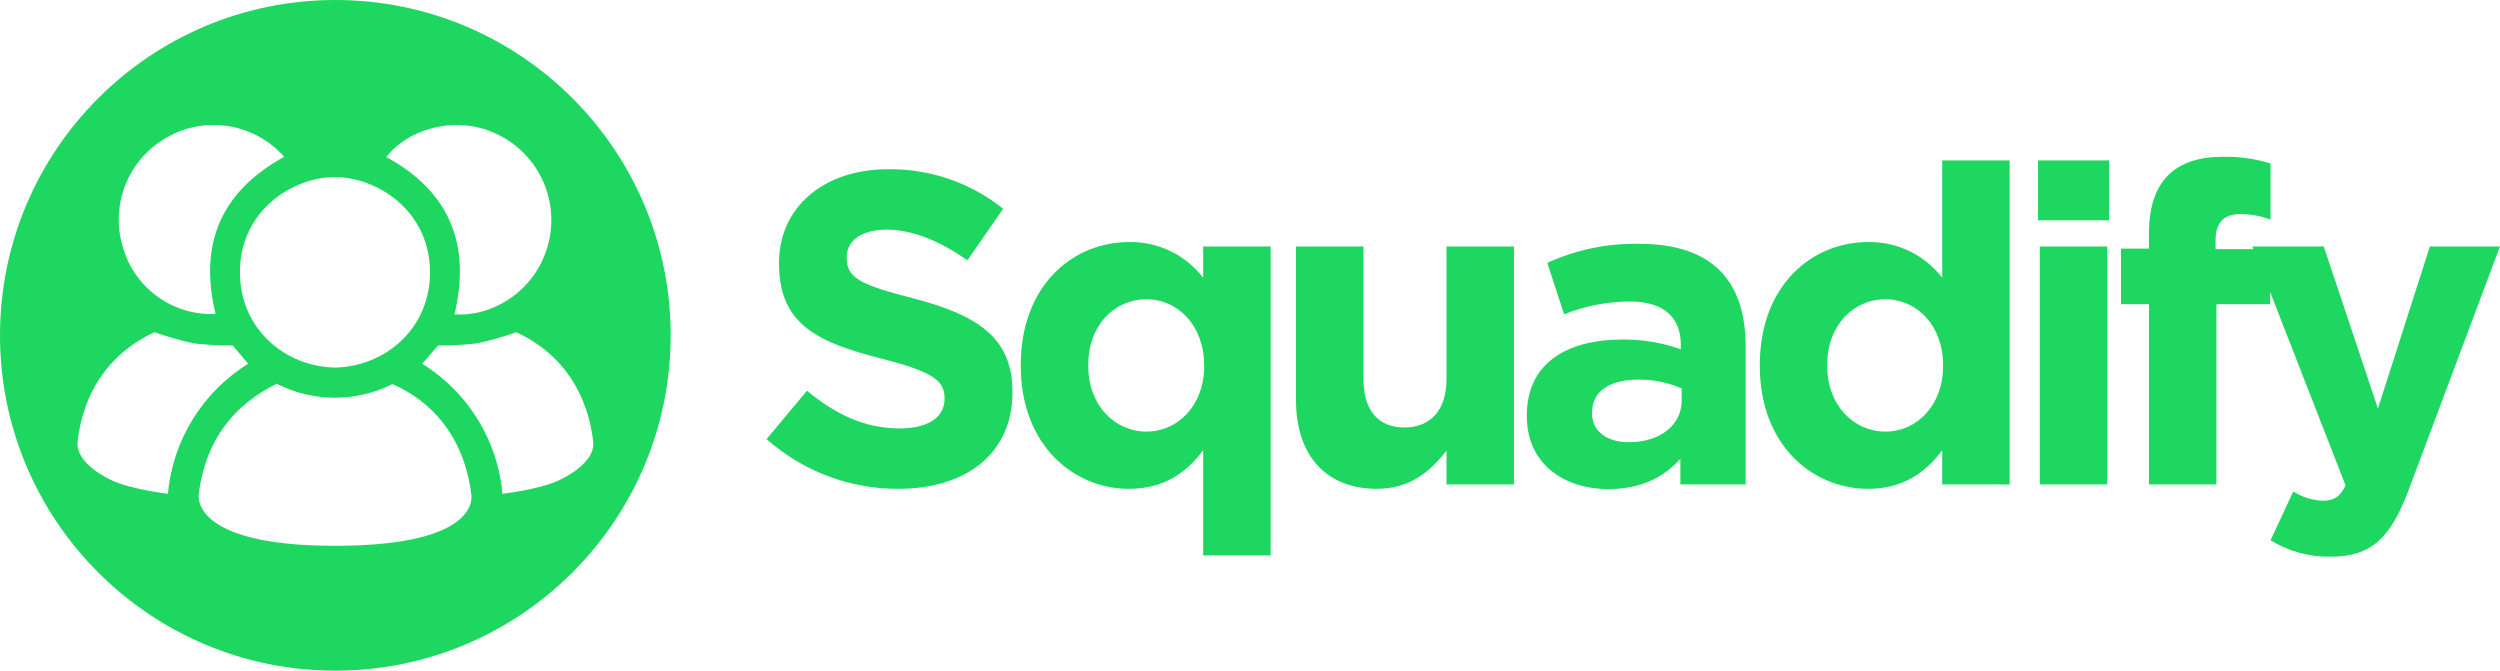
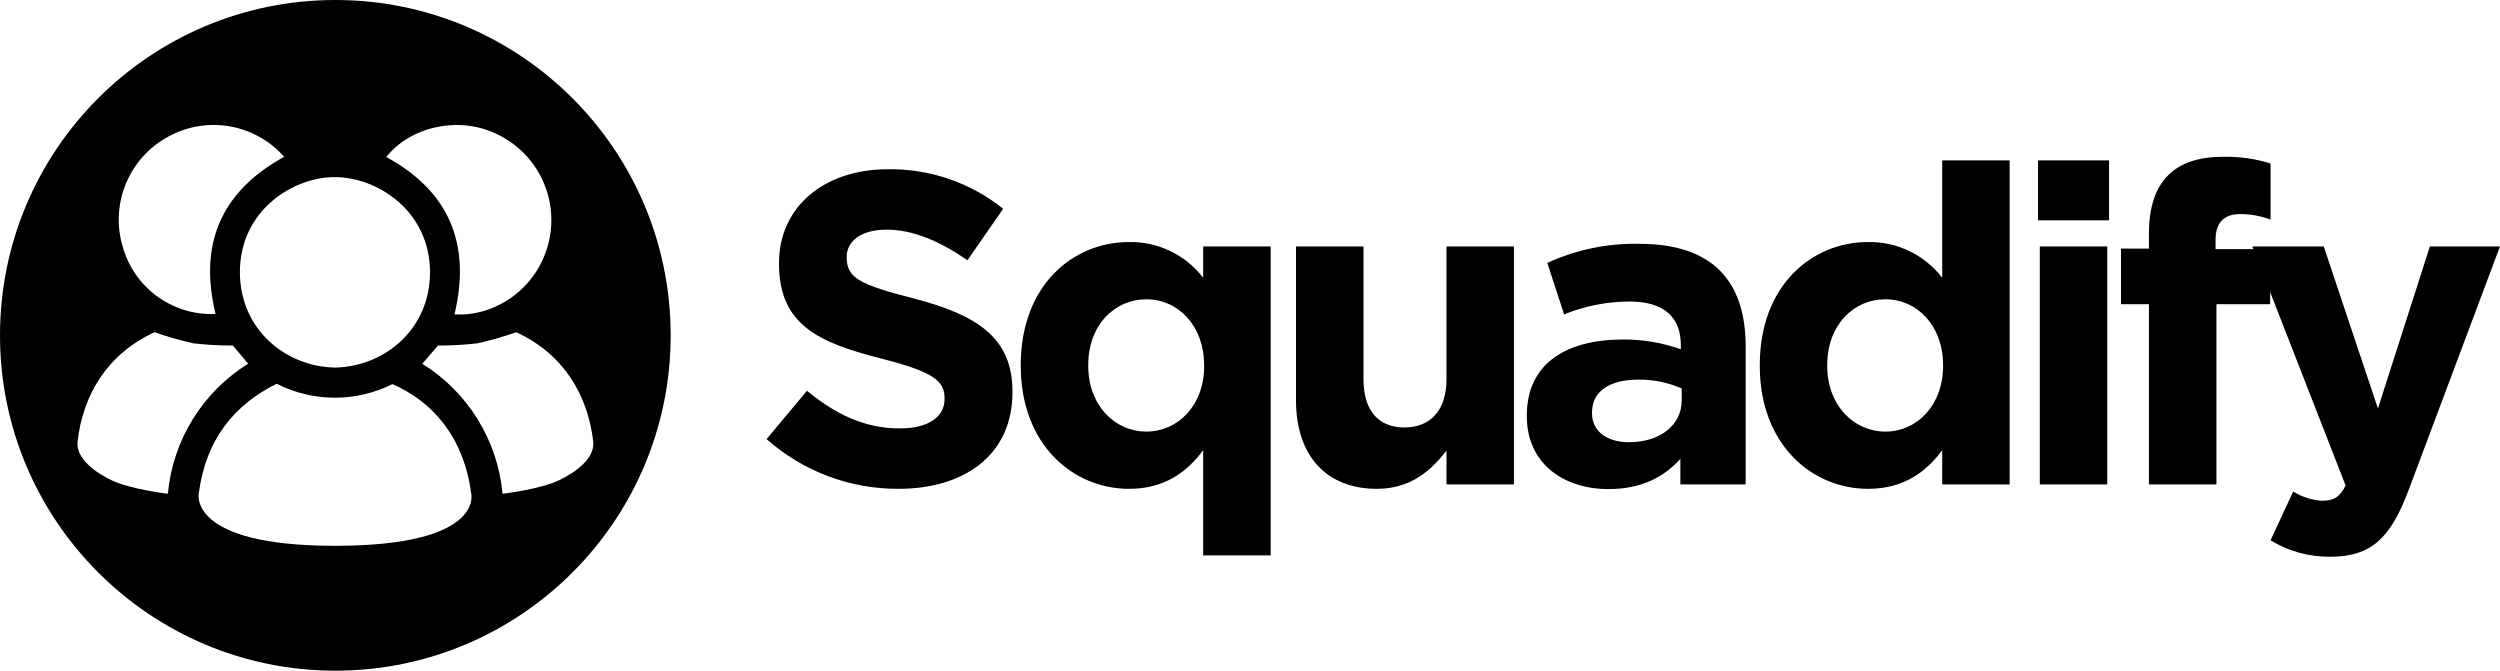
- <svg xmlns="http://www.w3.org/2000/svg" viewBox="0 0 490.1 131.48" fill="#1ed760">
-   <path d="M176.12 95.83a38.74 38.74 0 0 1-25.84-9.75l7.92-9.48c5.48 4.52 11.22 7.39 18.19 7.39 5.48 0 8.78-2.17 8.78-5.74v-.17c0-3.4-2.09-5.14-12.26-7.75-12.27-3.13-20.19-6.52-20.19-18.62v-.17c0-11 8.87-18.36 21.32-18.36a35.27 35.27 0 0 1 22.62 7.75l-7 10.09c-5.4-3.74-10.7-6-15.84-6s-7.83 2.35-7.83 5.31v.18c0 4 2.61 5.3 13.14 8 12.39 3.23 19.35 7.65 19.35 18.23v.18c0 12.12-9.22 18.91-22.36 18.91zm59.75 13.05V88.26c-3.22 4.35-7.65 7.57-14.53 7.57-10.87 0-21.23-8.53-21.23-24.1v-.18c0-15.57 10.18-24.1 21.23-24.1a17.91 17.91 0 0 1 14.53 7v-6.13h13.23v60.56zm.18-37.33c0-7.74-5.13-12.88-11.31-12.88s-11.4 5-11.4 12.88v.19c0 7.74 5.22 12.87 11.4 12.87s11.33-5.14 11.33-12.87zm47.52 23.41v-6.62c-3.05 3.92-7 7.49-13.66 7.49-10 0-15.84-6.62-15.84-17.32V48.32h13.23v26c0 6.26 3 9.48 8 9.48s8.27-3.22 8.27-9.48v-26h13.22v46.64zm45.85 0v-5c-3.22 3.57-7.66 5.92-14.1 5.92-8.79 0-16-5-16-14.27v-.18c0-10.18 7.75-14.87 18.8-14.87a33.13 33.13 0 0 1 11.39 1.91v-.83c0-5.49-3.39-8.53-10-8.53a34.41 34.41 0 0 0-12.88 2.52l-3.3-10.09a41.12 41.12 0 0 1 18.09-3.74c14.45 0 20.8 7.48 20.8 20.1v27.06zm.26-18.8a20.56 20.56 0 0 0-8.44-1.74c-5.66 0-9.14 2.26-9.14 6.44v.17c0 3.57 3 5.66 7.22 5.66 6.18 0 10.36-3.39 10.36-8.18zm51.07 18.8v-6.7c-3.22 4.35-7.66 7.57-14.53 7.57-10.88 0-21.23-8.53-21.23-24.1v-.18c0-15.57 10.18-24.1 21.23-24.1a17.93 17.93 0 0 1 14.53 7v-23h13.22v63.52zm.17-23.41c0-7.74-5.13-12.88-11.31-12.88s-11.4 5-11.4 12.88v.19c0 7.74 5.22 12.87 11.4 12.87s11.31-5.14 11.31-12.87zm18.62-28.36V31.44h13.92v11.75zm.34 51.77V48.32h13.23v46.64zm39.24-52.99c-3 0-4.78 1.57-4.78 5.05v1.82h10.7v10.79h-10.53v35.33h-13.23V59.63h-5.48V48.74h5.48v-3c0-10.27 5.14-15 14.45-15a29 29 0 0 1 9.39 1.31v11a16.64 16.64 0 0 0-6-1.08z" />
-   <path d="M472.18 96.09c-3.57 9.48-7.4 13.05-15.31 13.05a21.9 21.9 0 0 1-11.75-3.22l4.44-9.57a12 12 0 0 0 5.65 1.82c2.27 0 3.48-.69 4.62-3l-18.28-46.85h14l10.62 31.76 10.18-31.76h13.74zM65.74 0C29.433 0 0 29.433 0 65.74s29.433 65.74 65.74 65.74 65.74-29.433 65.74-65.74A65.74 65.74 0 0 0 65.74 0zm31.63 26.27a18.64 18.64 0 0 1 10.23 21.09c-2.23 9.51-10.93 14.8-18.5 14.26 3.25-13.59-.9-24.07-13.38-30.84 4.54-5.75 13.89-8.23 21.65-4.51zm-13.07 27c.07 11.12-8.76 18.57-18.59 18.79-9.78-.16-18.68-7.55-18.68-18.7 0-12 10.22-18.56 18.46-18.64S84.22 41.14 84.3 53.3zM32.96 26.8a18.45 18.45 0 0 1 22.75 3.94c-12.54 6.89-16.74 17.25-13.45 30.81A18.07 18.07 0 0 1 24.01 48.2a18.5 18.5 0 0 1 8.95-21.4zM21.87 94.15c-3.19-1.51-7-4.28-6.67-7.55 1.06-9.24 5.83-17.19 15.09-21.47a70.72 70.72 0 0 0 7.58 2.17 65.63 65.63 0 0 0 7.77.44l3 3.57A33.61 33.61 0 0 0 32.91 96.8s-7.21-.84-11.04-2.65zM65.69 107c-28.95 0-26.72-10.26-26.72-10.26 1.36-10.61 7-17.42 15.27-21.51a25.18 25.18 0 0 0 22.69.07c7.66 3.32 14 10.2 15.45 21.52 0-.02 2.57 10.18-26.7 10.18zm43.91-12.85c-3.84 1.81-11.08 2.65-11.08 2.65a33.61 33.61 0 0 0-15.74-25.49l3.09-3.57a65.63 65.63 0 0 0 7.77-.44 70.88 70.88 0 0 0 7.58-2.17c9.25 4.28 14 12.23 15.08 21.47.34 3.27-3.51 6.04-6.71 7.55z" />
+ <svg xmlns="http://www.w3.org/2000/svg" viewBox="0 0 490.1 131.48">
+   <path d="M176.12 95.83a38.74 38.74 0 0 1-25.84-9.75l7.92-9.48c5.48 4.52 11.22 7.39 18.19 7.39 5.48 0 8.78-2.17 8.78-5.74v-.17c0-3.4-2.09-5.14-12.26-7.75-12.27-3.13-20.19-6.52-20.19-18.62v-.17c0-11 8.87-18.36 21.32-18.36a35.27 35.27 0 0 1 22.62 7.75l-7 10.09c-5.4-3.74-10.7-6-15.84-6s-7.83 2.35-7.83 5.31v.18c0 4 2.61 5.3 13.14 8 12.39 3.23 19.35 7.65 19.35 18.23v.18c0 12.12-9.22 18.91-22.36 18.91ZM235.87 108.88V88.26c-3.22 4.35-7.65 7.57-14.53 7.57-10.87 0-21.23-8.53-21.23-24.1v-.18c0-15.57 10.18-24.1 21.23-24.1a17.91 17.91 0 0 1 14.53 7v-6.13h13.23v60.56Zm.18-37.33c0-7.74-5.13-12.88-11.31-12.88s-11.4 5-11.4 12.88v.19c0 7.74 5.22 12.87 11.4 12.87s11.33-5.14 11.33-12.87ZM283.57 94.96v-6.62c-3.05 3.92-7 7.49-13.66 7.49-10 0-15.84-6.62-15.84-17.32V48.32h13.23v26c0 6.26 3 9.48 8 9.48s8.27-3.22 8.27-9.48v-26h13.22v46.64ZM329.42 94.96v-5c-3.22 3.57-7.66 5.92-14.1 5.92-8.79 0-16-5-16-14.27v-.18c0-10.18 7.75-14.87 18.8-14.87a33.13 33.13 0 0 1 11.39 1.91v-.83c0-5.49-3.39-8.53-10-8.53a34.41 34.41 0 0 0-12.88 2.52l-3.3-10.09a41.12 41.12 0 0 1 18.09-3.74c14.45 0 20.8 7.48 20.8 20.1v27.06Zm.26-18.8a20.56 20.56 0 0 0-8.44-1.74c-5.66 0-9.14 2.26-9.14 6.44v.17c0 3.57 3 5.66 7.22 5.66 6.18 0 10.36-3.39 10.36-8.18ZM380.75 94.96v-6.7c-3.22 4.35-7.66 7.57-14.53 7.57-10.88 0-21.23-8.53-21.23-24.1v-.18c0-15.57 10.18-24.1 21.23-24.1a17.93 17.93 0 0 1 14.53 7v-23h13.22v63.52Zm.17-23.41c0-7.74-5.13-12.88-11.31-12.88s-11.4 5-11.4 12.88v.19c0 7.74 5.22 12.87 11.4 12.87s11.31-5.14 11.31-12.87ZM399.54 43.19V31.44h13.92v11.75Zm.34 51.77V48.32h13.23v46.64ZM439.12 41.97c-3 0-4.78 1.57-4.78 5.05v1.82h10.7v10.79h-10.53v35.33h-13.23V59.63h-5.48V48.74h5.48v-3c0-10.27 5.14-15 14.45-15a29 29 0 0 1 9.39 1.31v11a16.64 16.64 0 0 0-6-1.08Z" />
+   <path d="M472.18 96.09c-3.57 9.48-7.4 13.05-15.31 13.05a21.9 21.9 0 0 1-11.75-3.22l4.44-9.57a12 12 0 0 0 5.65 1.82c2.27 0 3.48-.69 4.62-3l-18.28-46.85h14l10.62 31.76 10.18-31.76h13.74Z" />
+   <g data-name="3 Semi Smooth">
+     <path d="M65.74 0a65.74 65.74 0 1 0 65.74 65.74A65.74 65.74 0 0 0 65.74 0Zm31.63 26.27a18.64 18.64 0 0 1 10.23 21.09c-2.23 9.51-10.93 14.8-18.5 14.26 3.25-13.59-.9-24.07-13.38-30.84 4.54-5.75 13.89-8.23 21.65-4.51Zm-13.07 27c.07 11.12-8.76 18.57-18.59 18.79-9.78-.16-18.68-7.55-18.68-18.7 0-12 10.22-18.56 18.46-18.64S84.22 41.14 84.3 53.3ZM32.96 26.8a18.45 18.45 0 0 1 22.75 3.94c-12.54 6.89-16.74 17.25-13.45 30.81A18.07 18.07 0 0 1 24.01 48.2a18.5 18.5 0 0 1 8.95-21.4ZM21.87 94.15c-3.19-1.51-7-4.28-6.67-7.55 1.06-9.24 5.83-17.19 15.09-21.47a70.72 70.72 0 0 0 7.58 2.17 65.63 65.63 0 0 0 7.77.44c.86 1 1.89 2.2 3 3.57A33.61 33.61 0 0 0 32.91 96.8s-7.21-.84-11.04-2.65ZM65.69 107c-28.95 0-26.72-10.26-26.72-10.26 1.36-10.61 7-17.42 15.27-21.51a25.18 25.18 0 0 0 22.69.07c7.66 3.32 14 10.2 15.45 21.52 0-.02 2.57 10.18-26.7 10.18Zm43.91-12.85c-3.84 1.81-11.08 2.65-11.08 2.65a33.61 33.61 0 0 0-15.74-25.49l3.09-3.57a65.63 65.63 0 0 0 7.77-.44 70.88 70.88 0 0 0 7.58-2.17c9.25 4.28 14 12.23 15.08 21.47.34 3.27-3.51 6.04-6.71 7.55Z" />
+   </g>
</svg>
